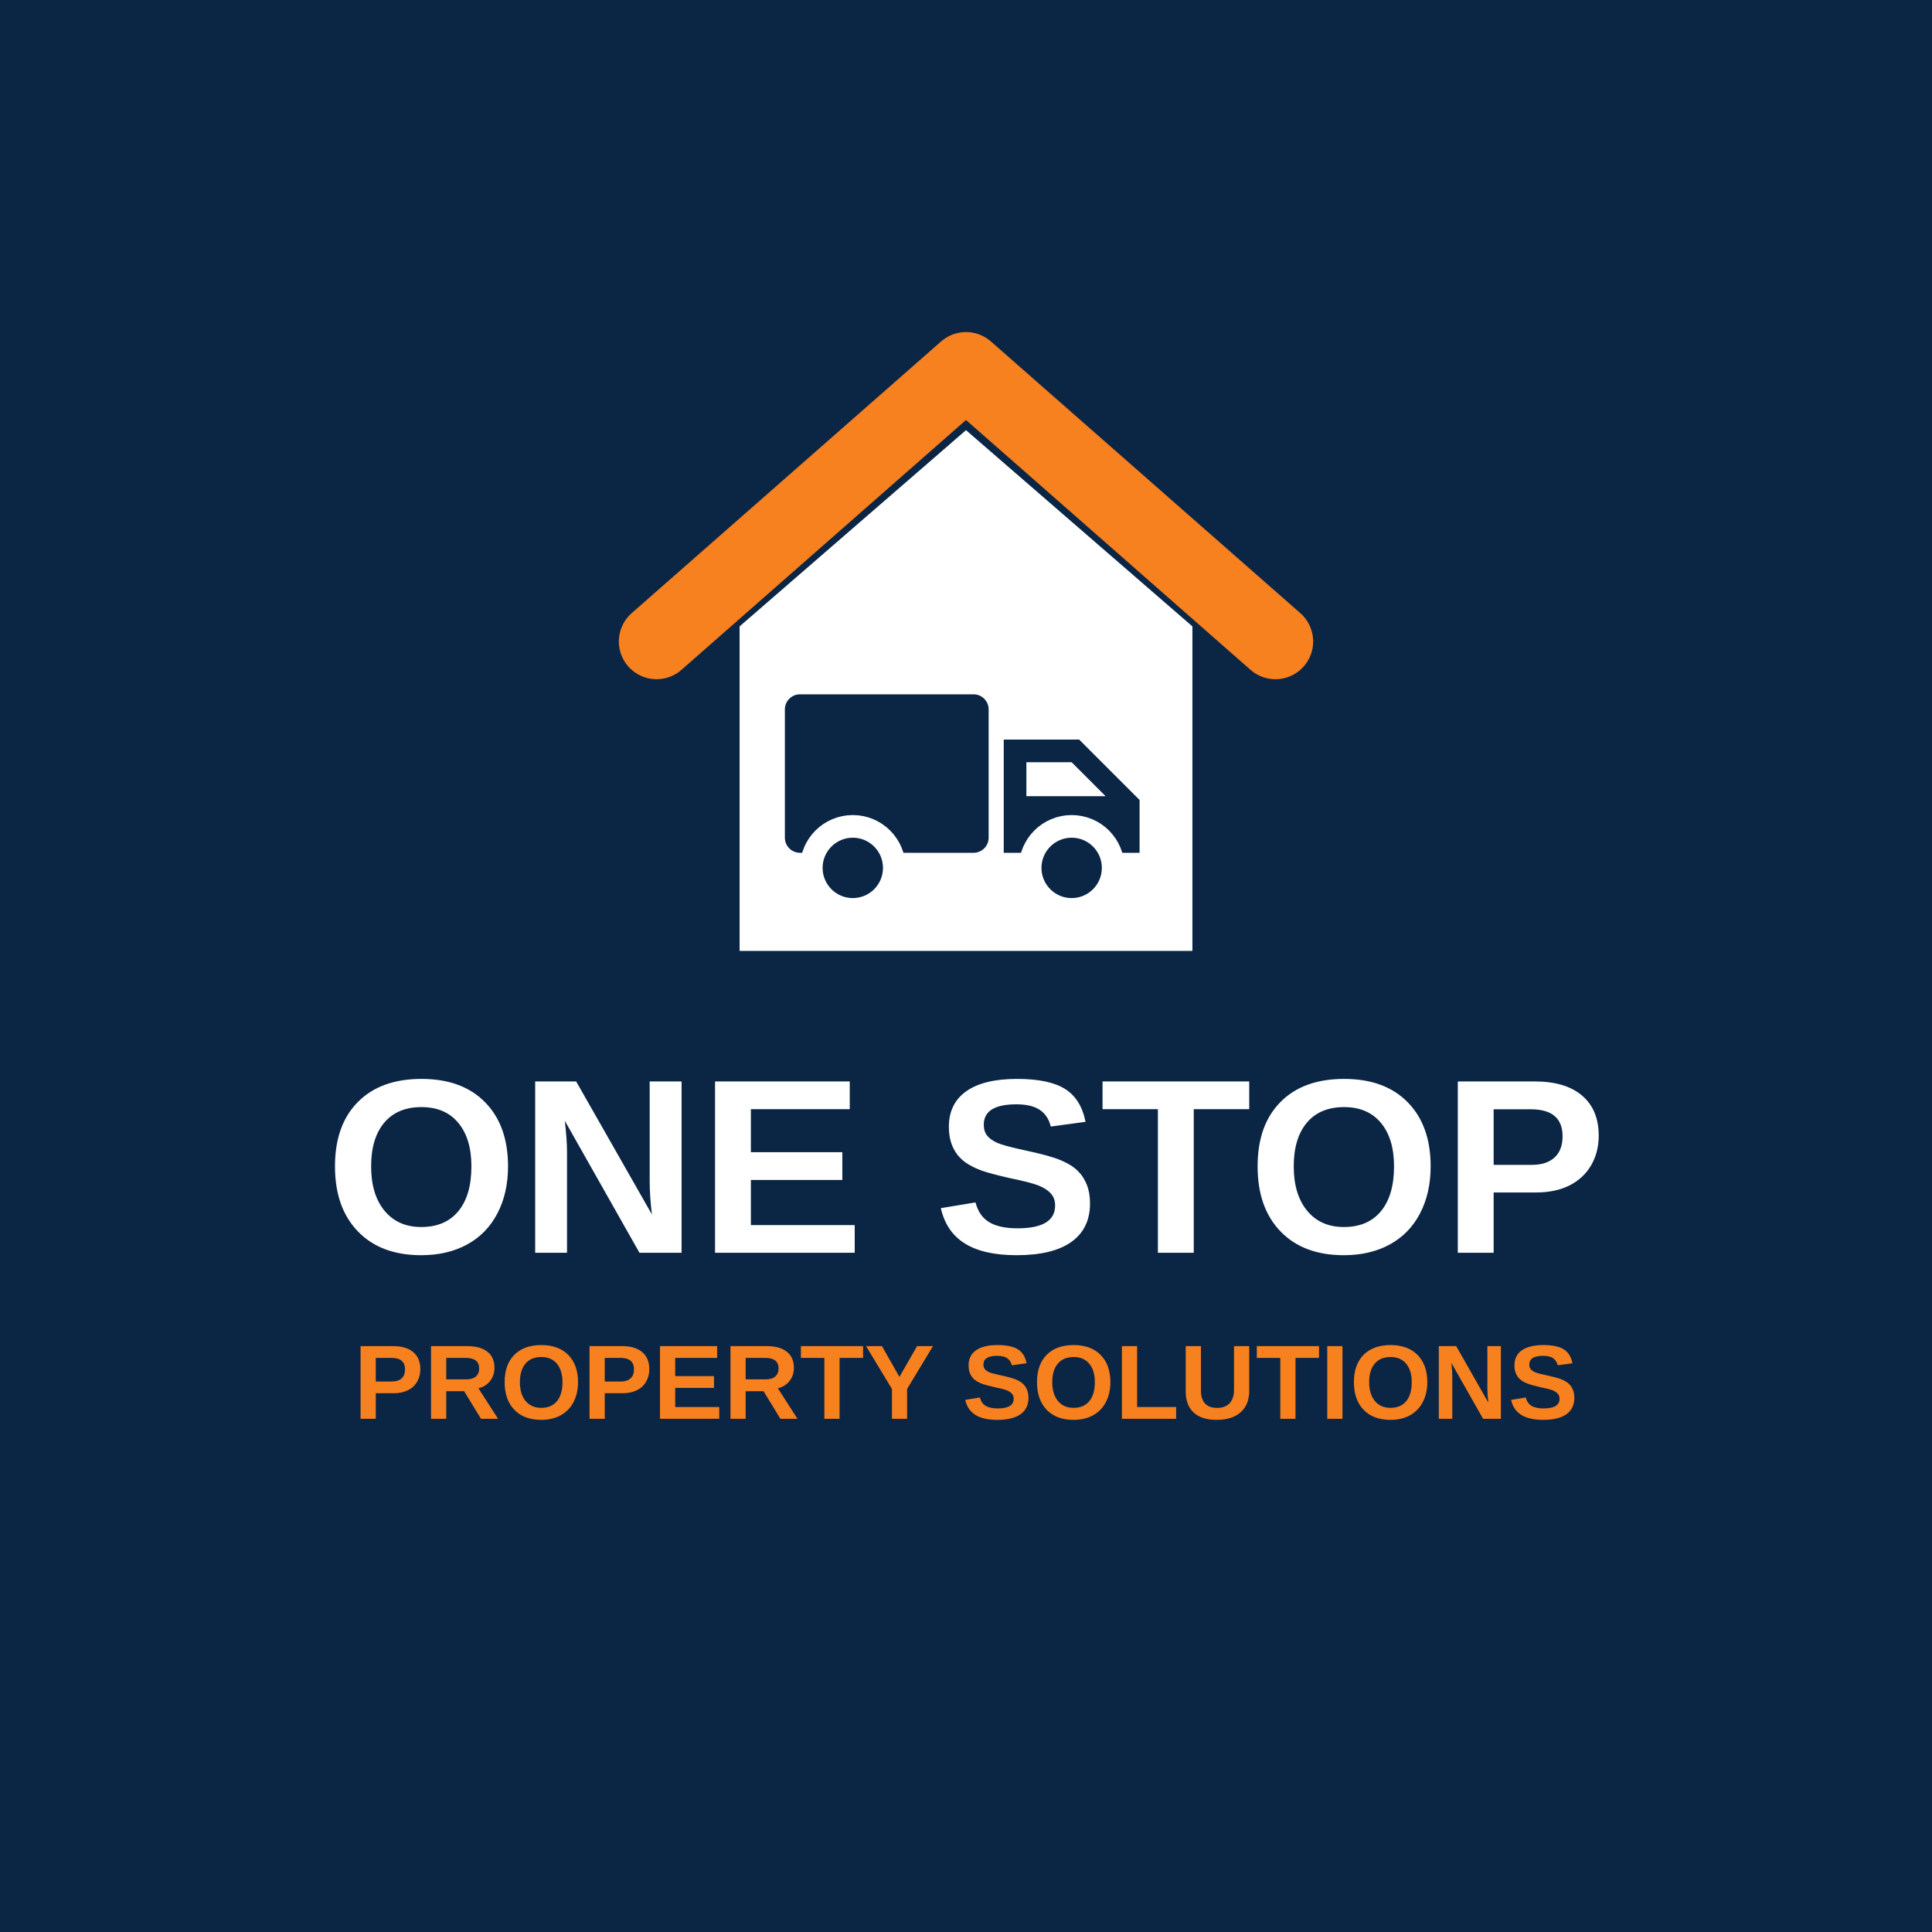
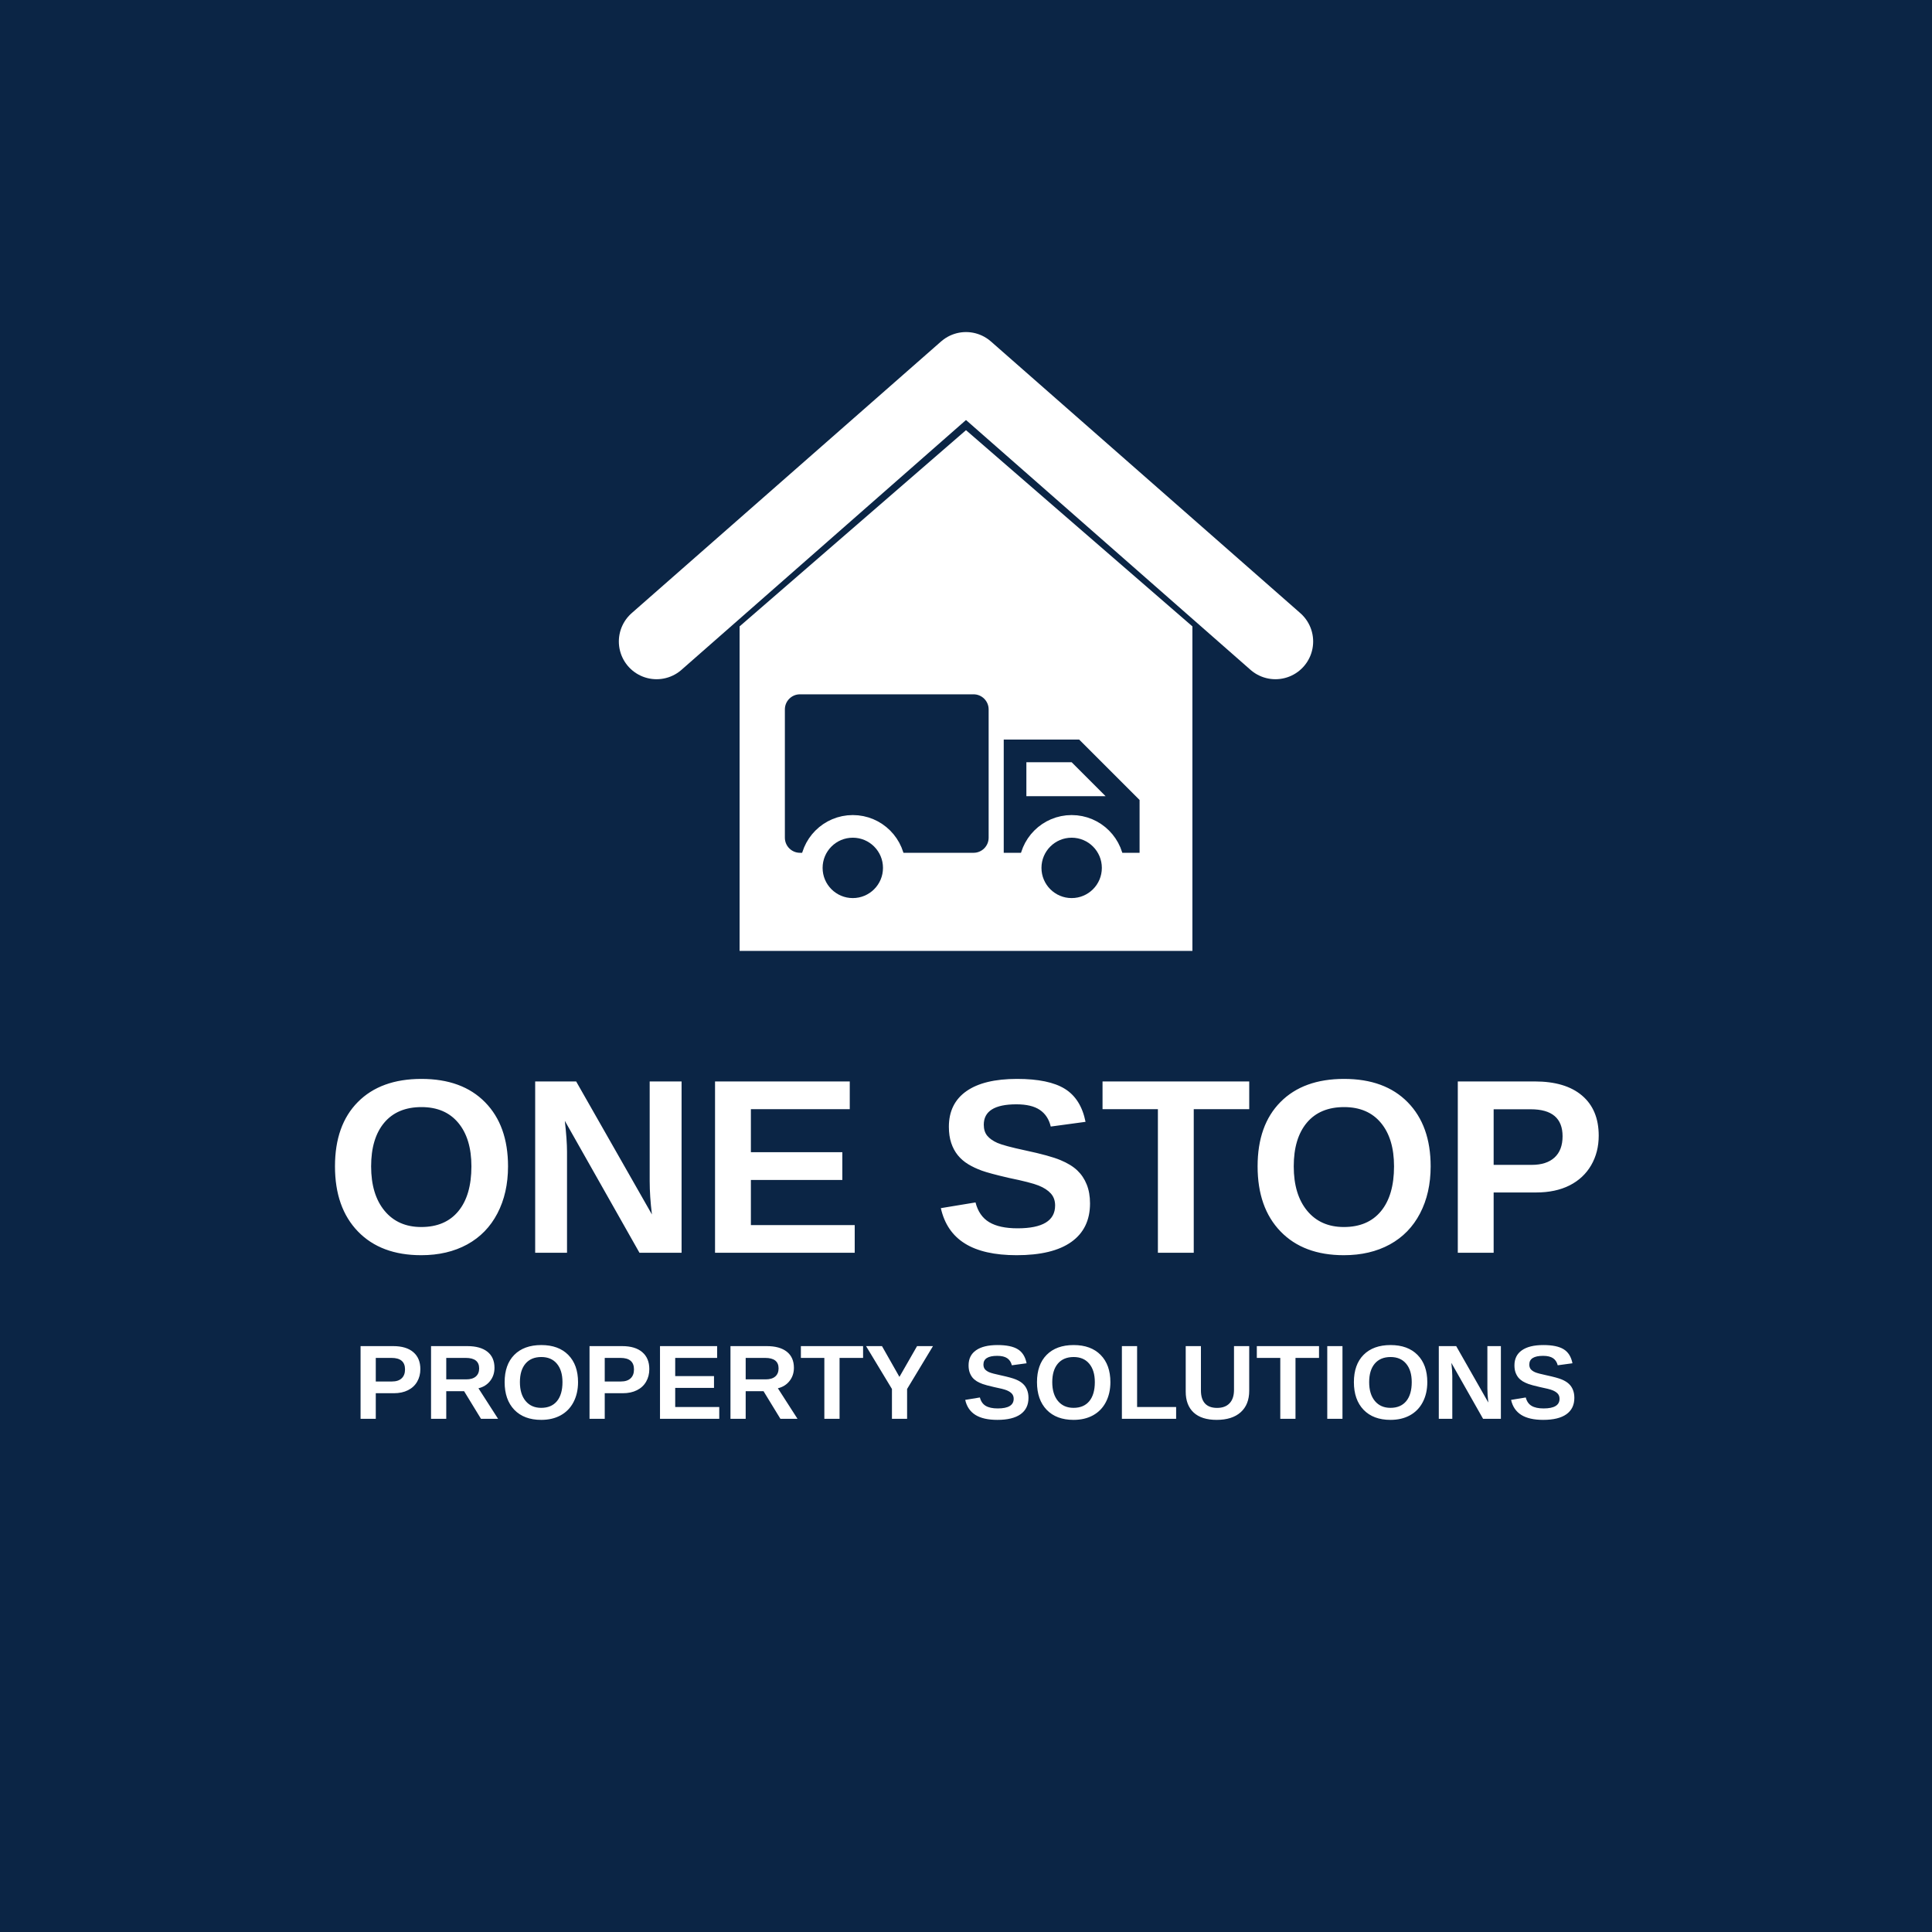
<svg xmlns="http://www.w3.org/2000/svg" viewBox="0 0 512 512" width="512" height="512" role="img" aria-labelledby="t">
  <rect width="512" height="512" fill="#0B2545" />
  <g transform="translate(156 72) scale(2)">
    <path d="M20 47 L50 21 L80 47 V90 H20 Z" fill="#FFFFFF" />
-     <path d="M9 49 L50 13 L91 49" fill="none" stroke="#F7801F" stroke-width="10" stroke-linecap="round" stroke-linejoin="round" />
+     <path d="M9 49 L50 13 L91 49" fill="none" stroke="#FFFFFF" stroke-width="10" stroke-linecap="round" stroke-linejoin="round" />
    <rect x="26" y="56" width="27" height="21" rx="2" fill="#0B2545" />
    <path d="M55 62 H65 L73 70 V77 H55 Z" fill="#0B2545" />
    <path d="M58 65 H64 L68.5 69.5 H58 Z" fill="#FFFFFF" />
    <circle cx="35" cy="79" r="5.5" fill="#0B2545" stroke="#FFFFFF" stroke-width="3" />
    <circle cx="64" cy="79" r="5.5" fill="#0B2545" stroke="#FFFFFF" stroke-width="3" />
  </g>
  <text x="256" y="332" text-anchor="middle" textLength="340" lengthAdjust="spacingAndGlyphs" font-family="Montserrat, 'Arial Black', 'Helvetica Neue', Arial, sans-serif" font-weight="900" font-size="66" fill="#FFFFFF">ONE STOP</text>
-   <text x="256" y="376" text-anchor="middle" textLength="340" lengthAdjust="spacingAndGlyphs" font-family="Montserrat, 'Arial Black', 'Helvetica Neue', Arial, sans-serif" font-weight="800" font-size="28" fill="#F7801F">PROPERTY SOLUTIONS</text>
+   <text x="256" y="376" text-anchor="middle" textLength="340" lengthAdjust="spacingAndGlyphs" font-family="Montserrat, 'Arial Black', 'Helvetica Neue', Arial, sans-serif" font-weight="800" font-size="28" fill="#FFFFFF">PROPERTY SOLUTIONS</text>
</svg>
